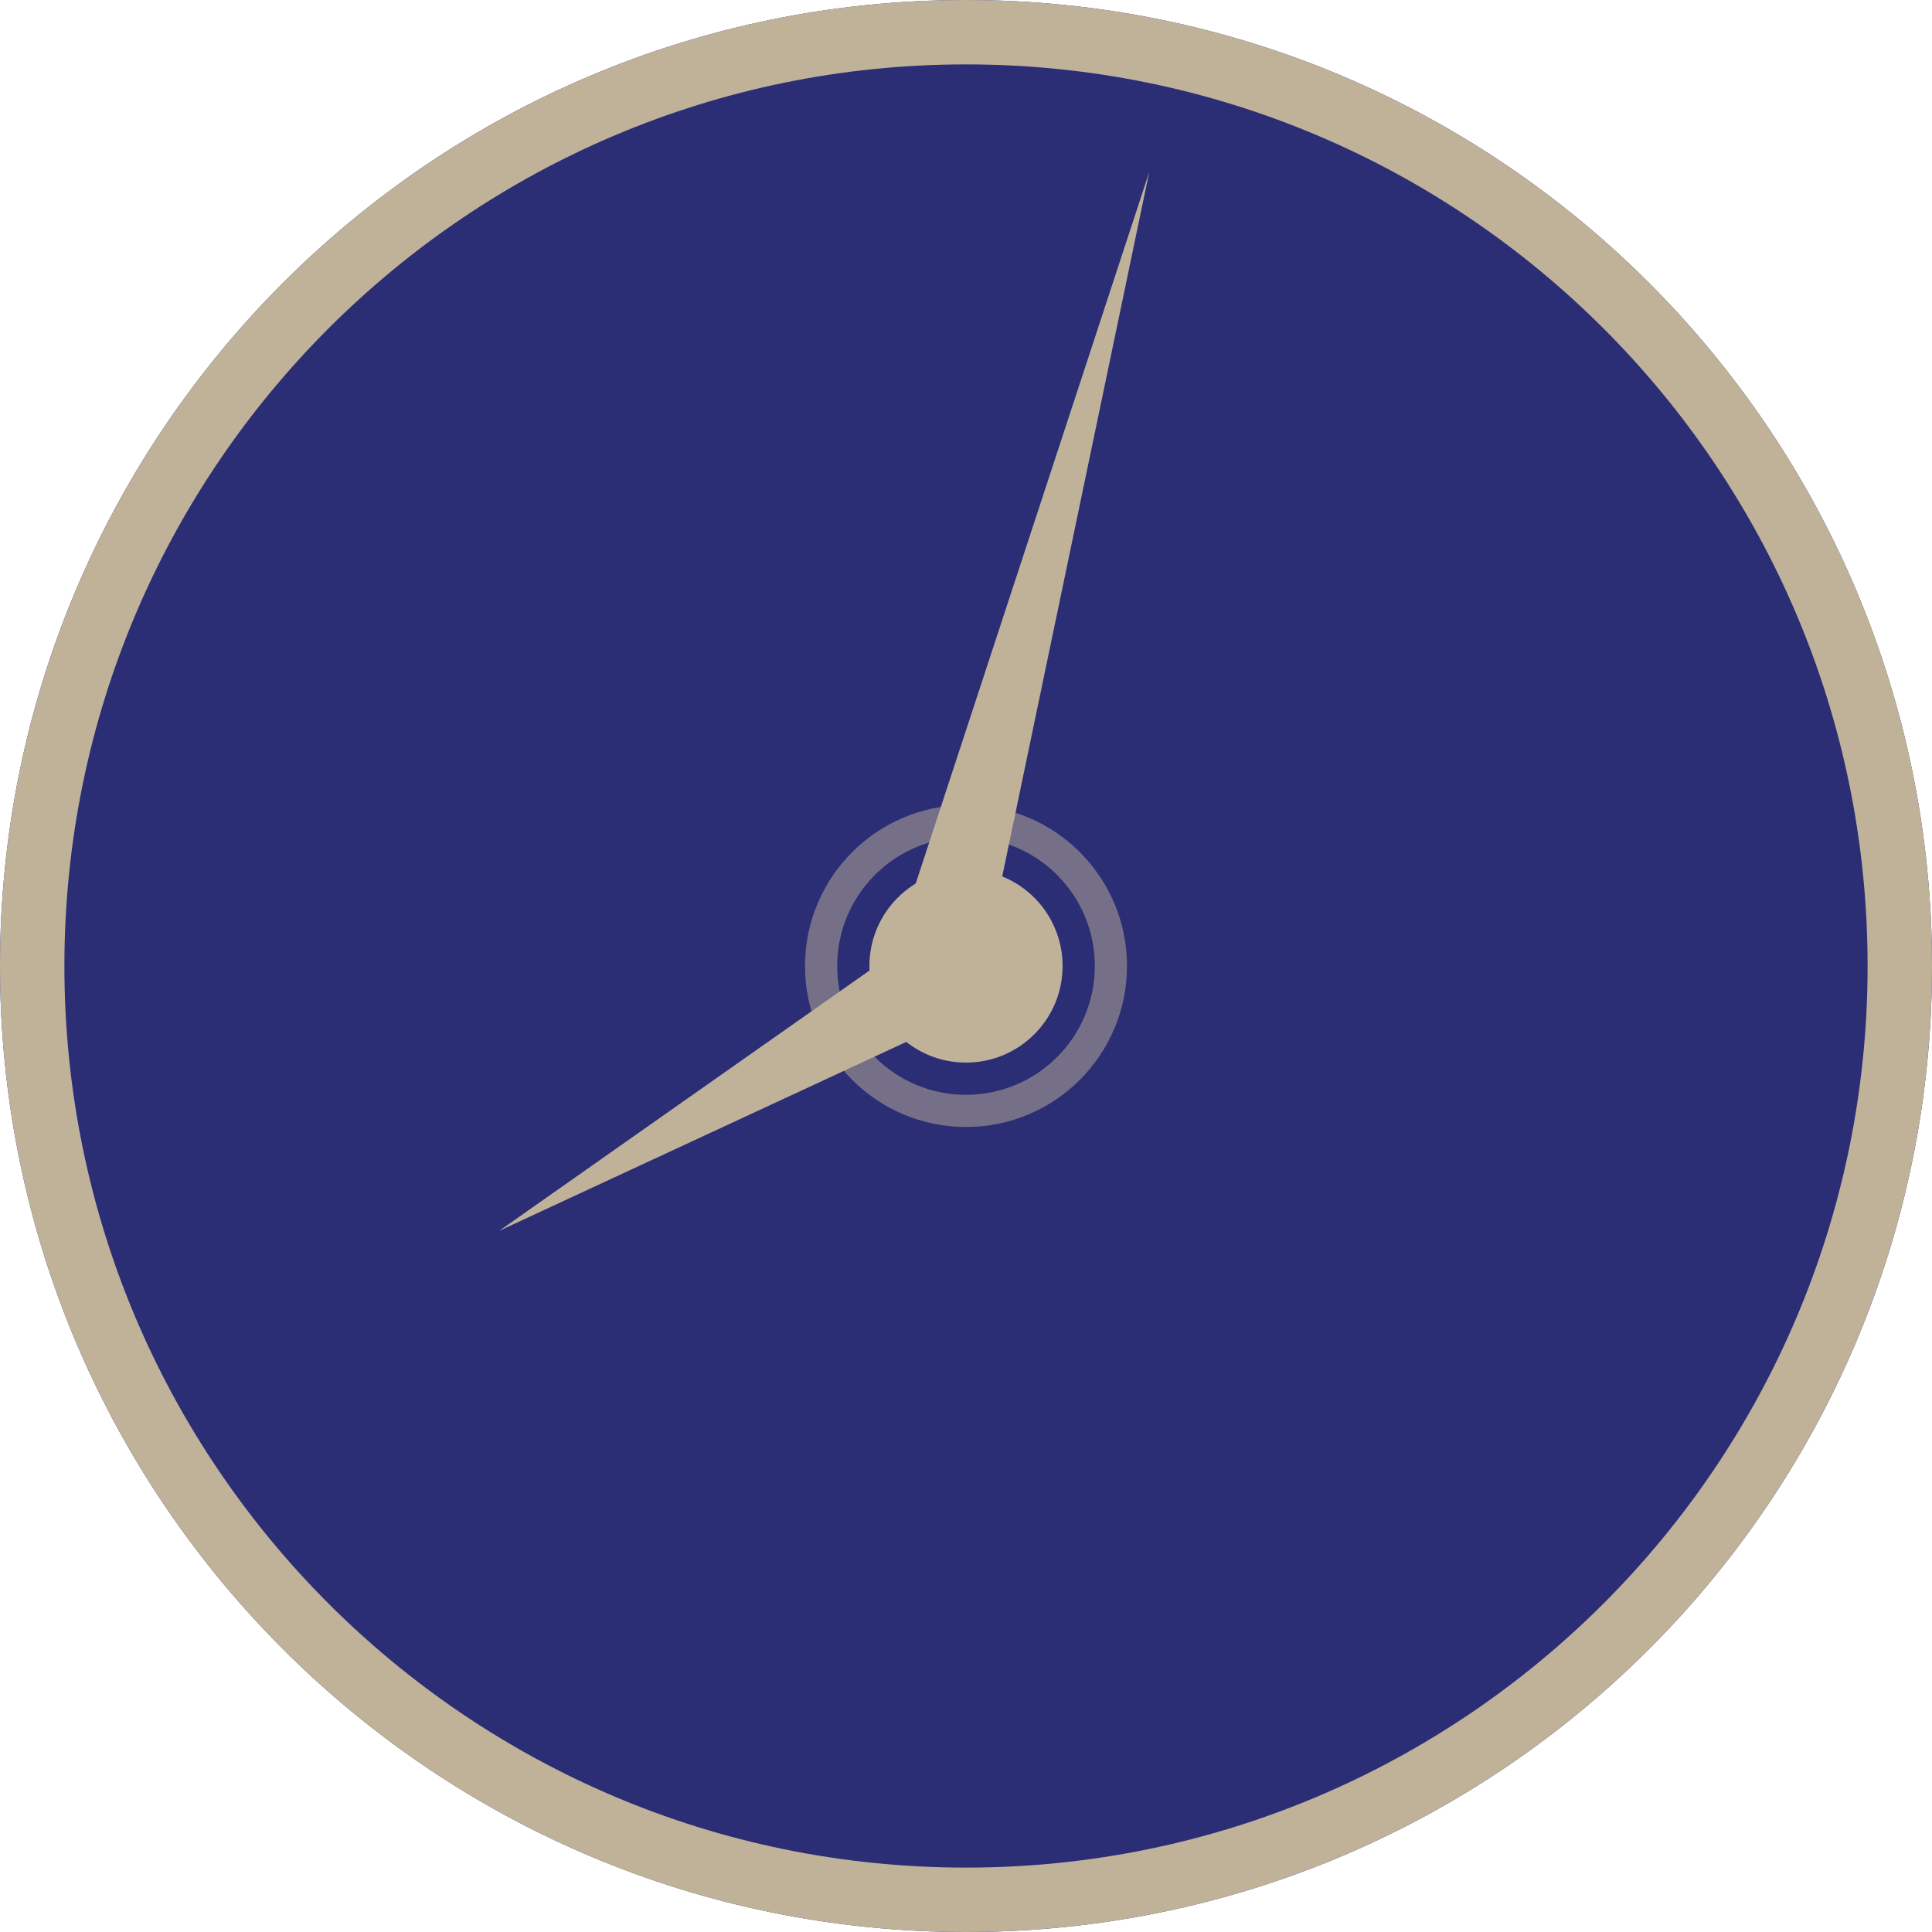
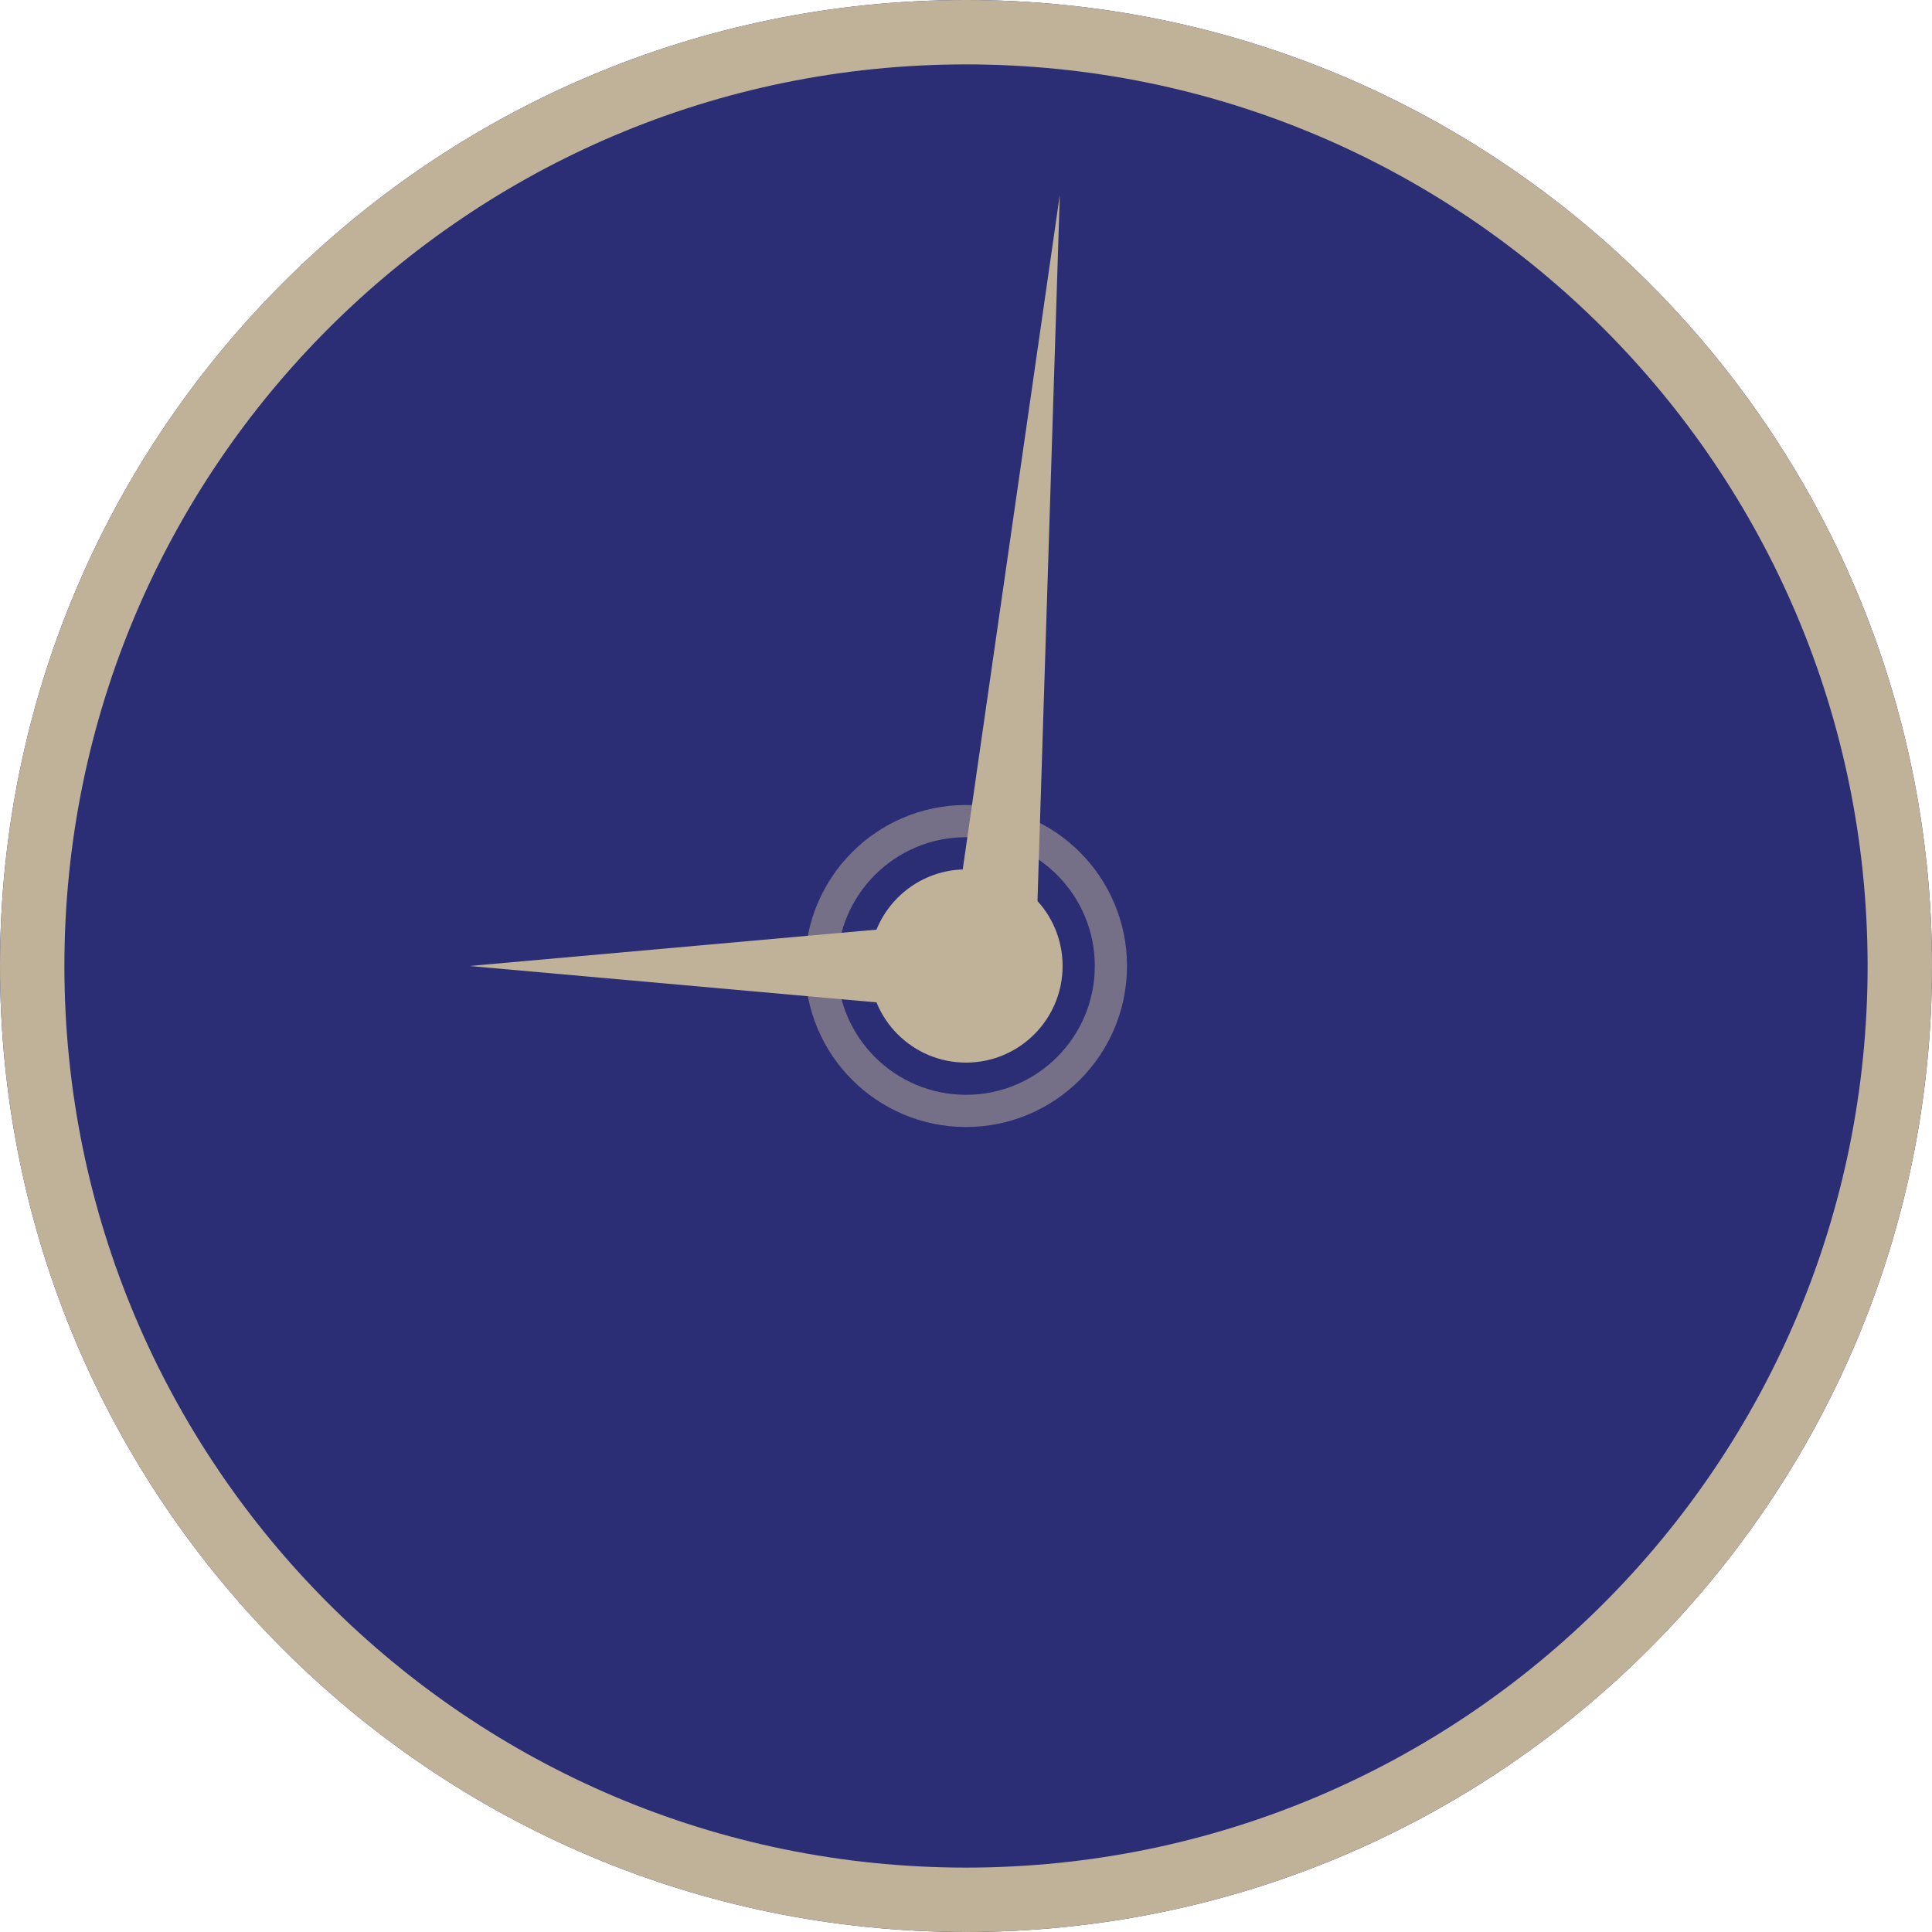
<svg xmlns="http://www.w3.org/2000/svg" width="60" height="60" viewBox="0 0 60 60">
  <defs>
    <style>
            .cls-5{fill:none}.cls-3{fill:#bfb299}.cls-4{stroke:none}
        </style>
  </defs>
  <g id="그룹_449" transform="translate(-94 -567)">
    <g id="타원_142" fill="#2b2d75" stroke="#bfb299" stroke-width="2px" transform="translate(94 567)">
      <circle cx="30" cy="30" r="30" class="cls-4" />
      <circle cx="30" cy="30" r="29" class="cls-5" />
    </g>
    <g id="타원_144" fill="none" stroke="#bfb299" opacity="0.5" transform="translate(119 592)">
      <circle cx="5" cy="5" r="5" class="cls-4" />
      <circle cx="5" cy="5" r="4.5" class="cls-5" />
    </g>
    <circle id="타원_143" cx="3" cy="3" r="3" class="cls-3" transform="translate(121 594)" />
-     <path id="다각형_3" d="M1.333 0l1.333 23.921H0z" class="cls-3" transform="rotate(14.98 -2111.085 774.32)" />
-     <path id="다각형_4" d="M1.333 0l1.333 14.921H0z" class="cls-3" transform="rotate(-120 230.131 271.387)" />
+     <path id="다각형_3" d="M1.333 0l1.333 23.921H0z" class="cls-3" transform="rotate(5 -6498.415 1724.653)" />
+     <path id="다각형_4" d="M1.333 0l1.333 14.921H0z" class="cls-3" transform="rotate(-90 353.456 244.877)" />
  </g>
</svg>
